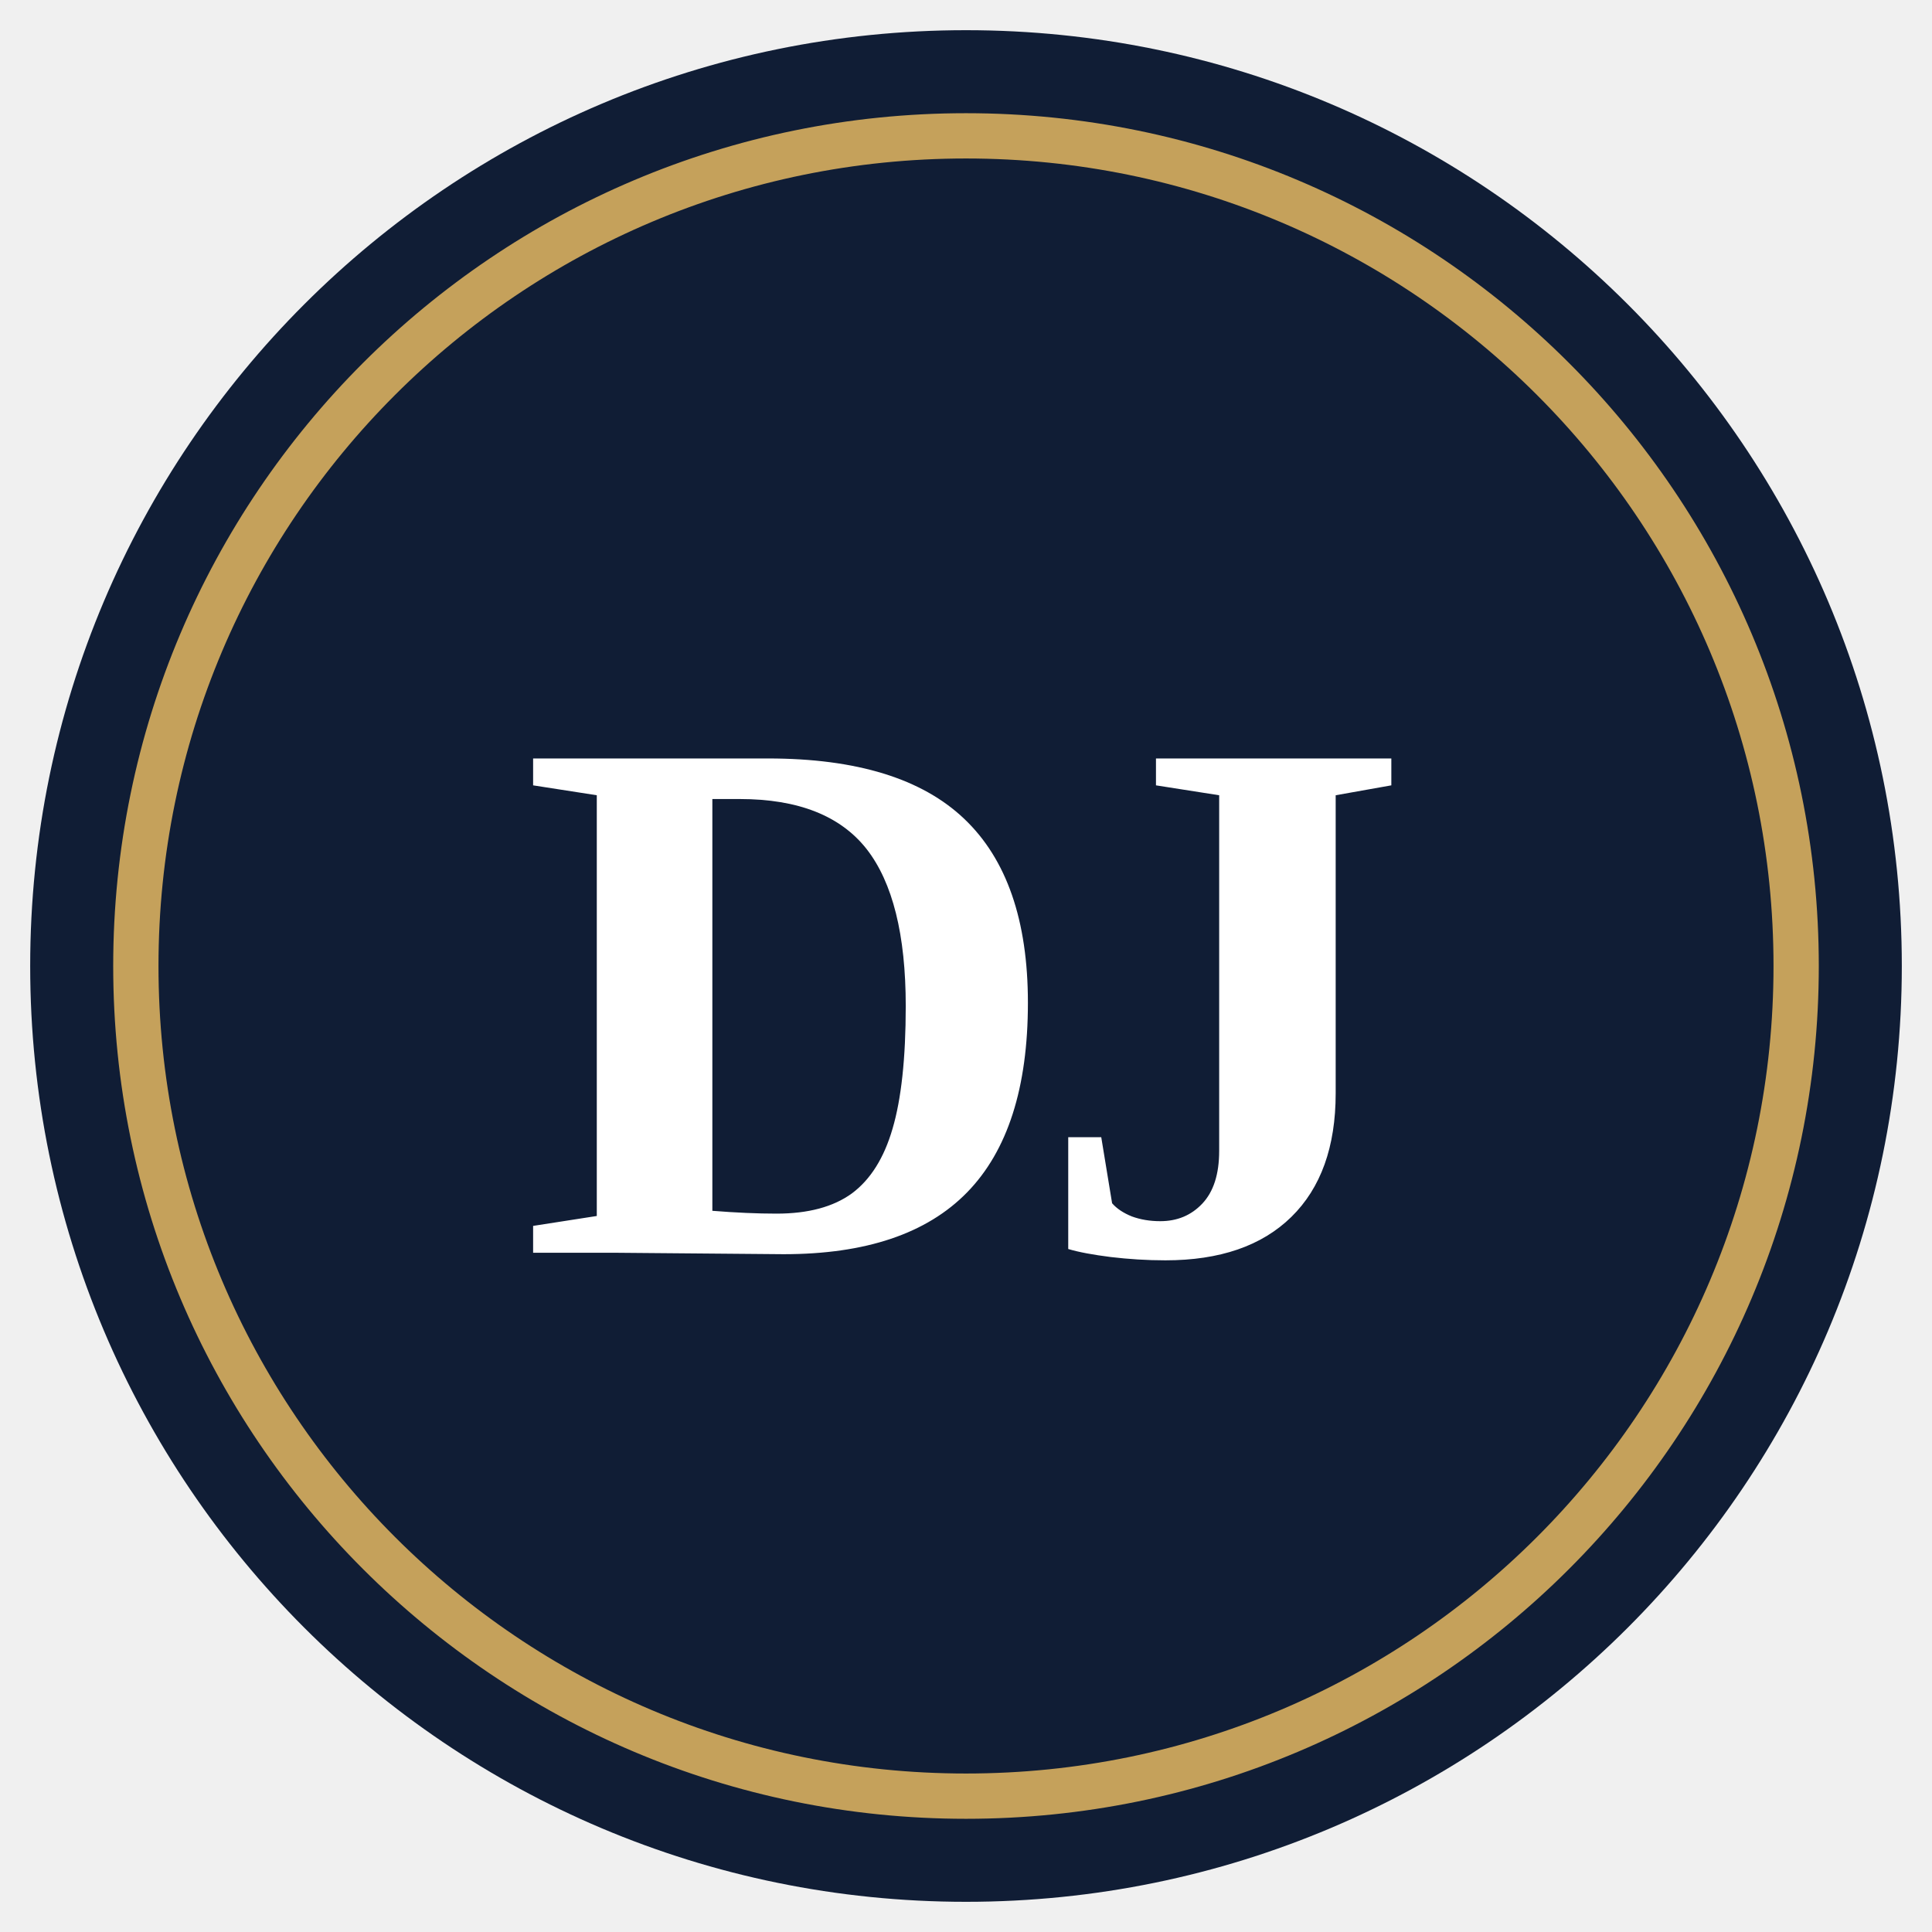
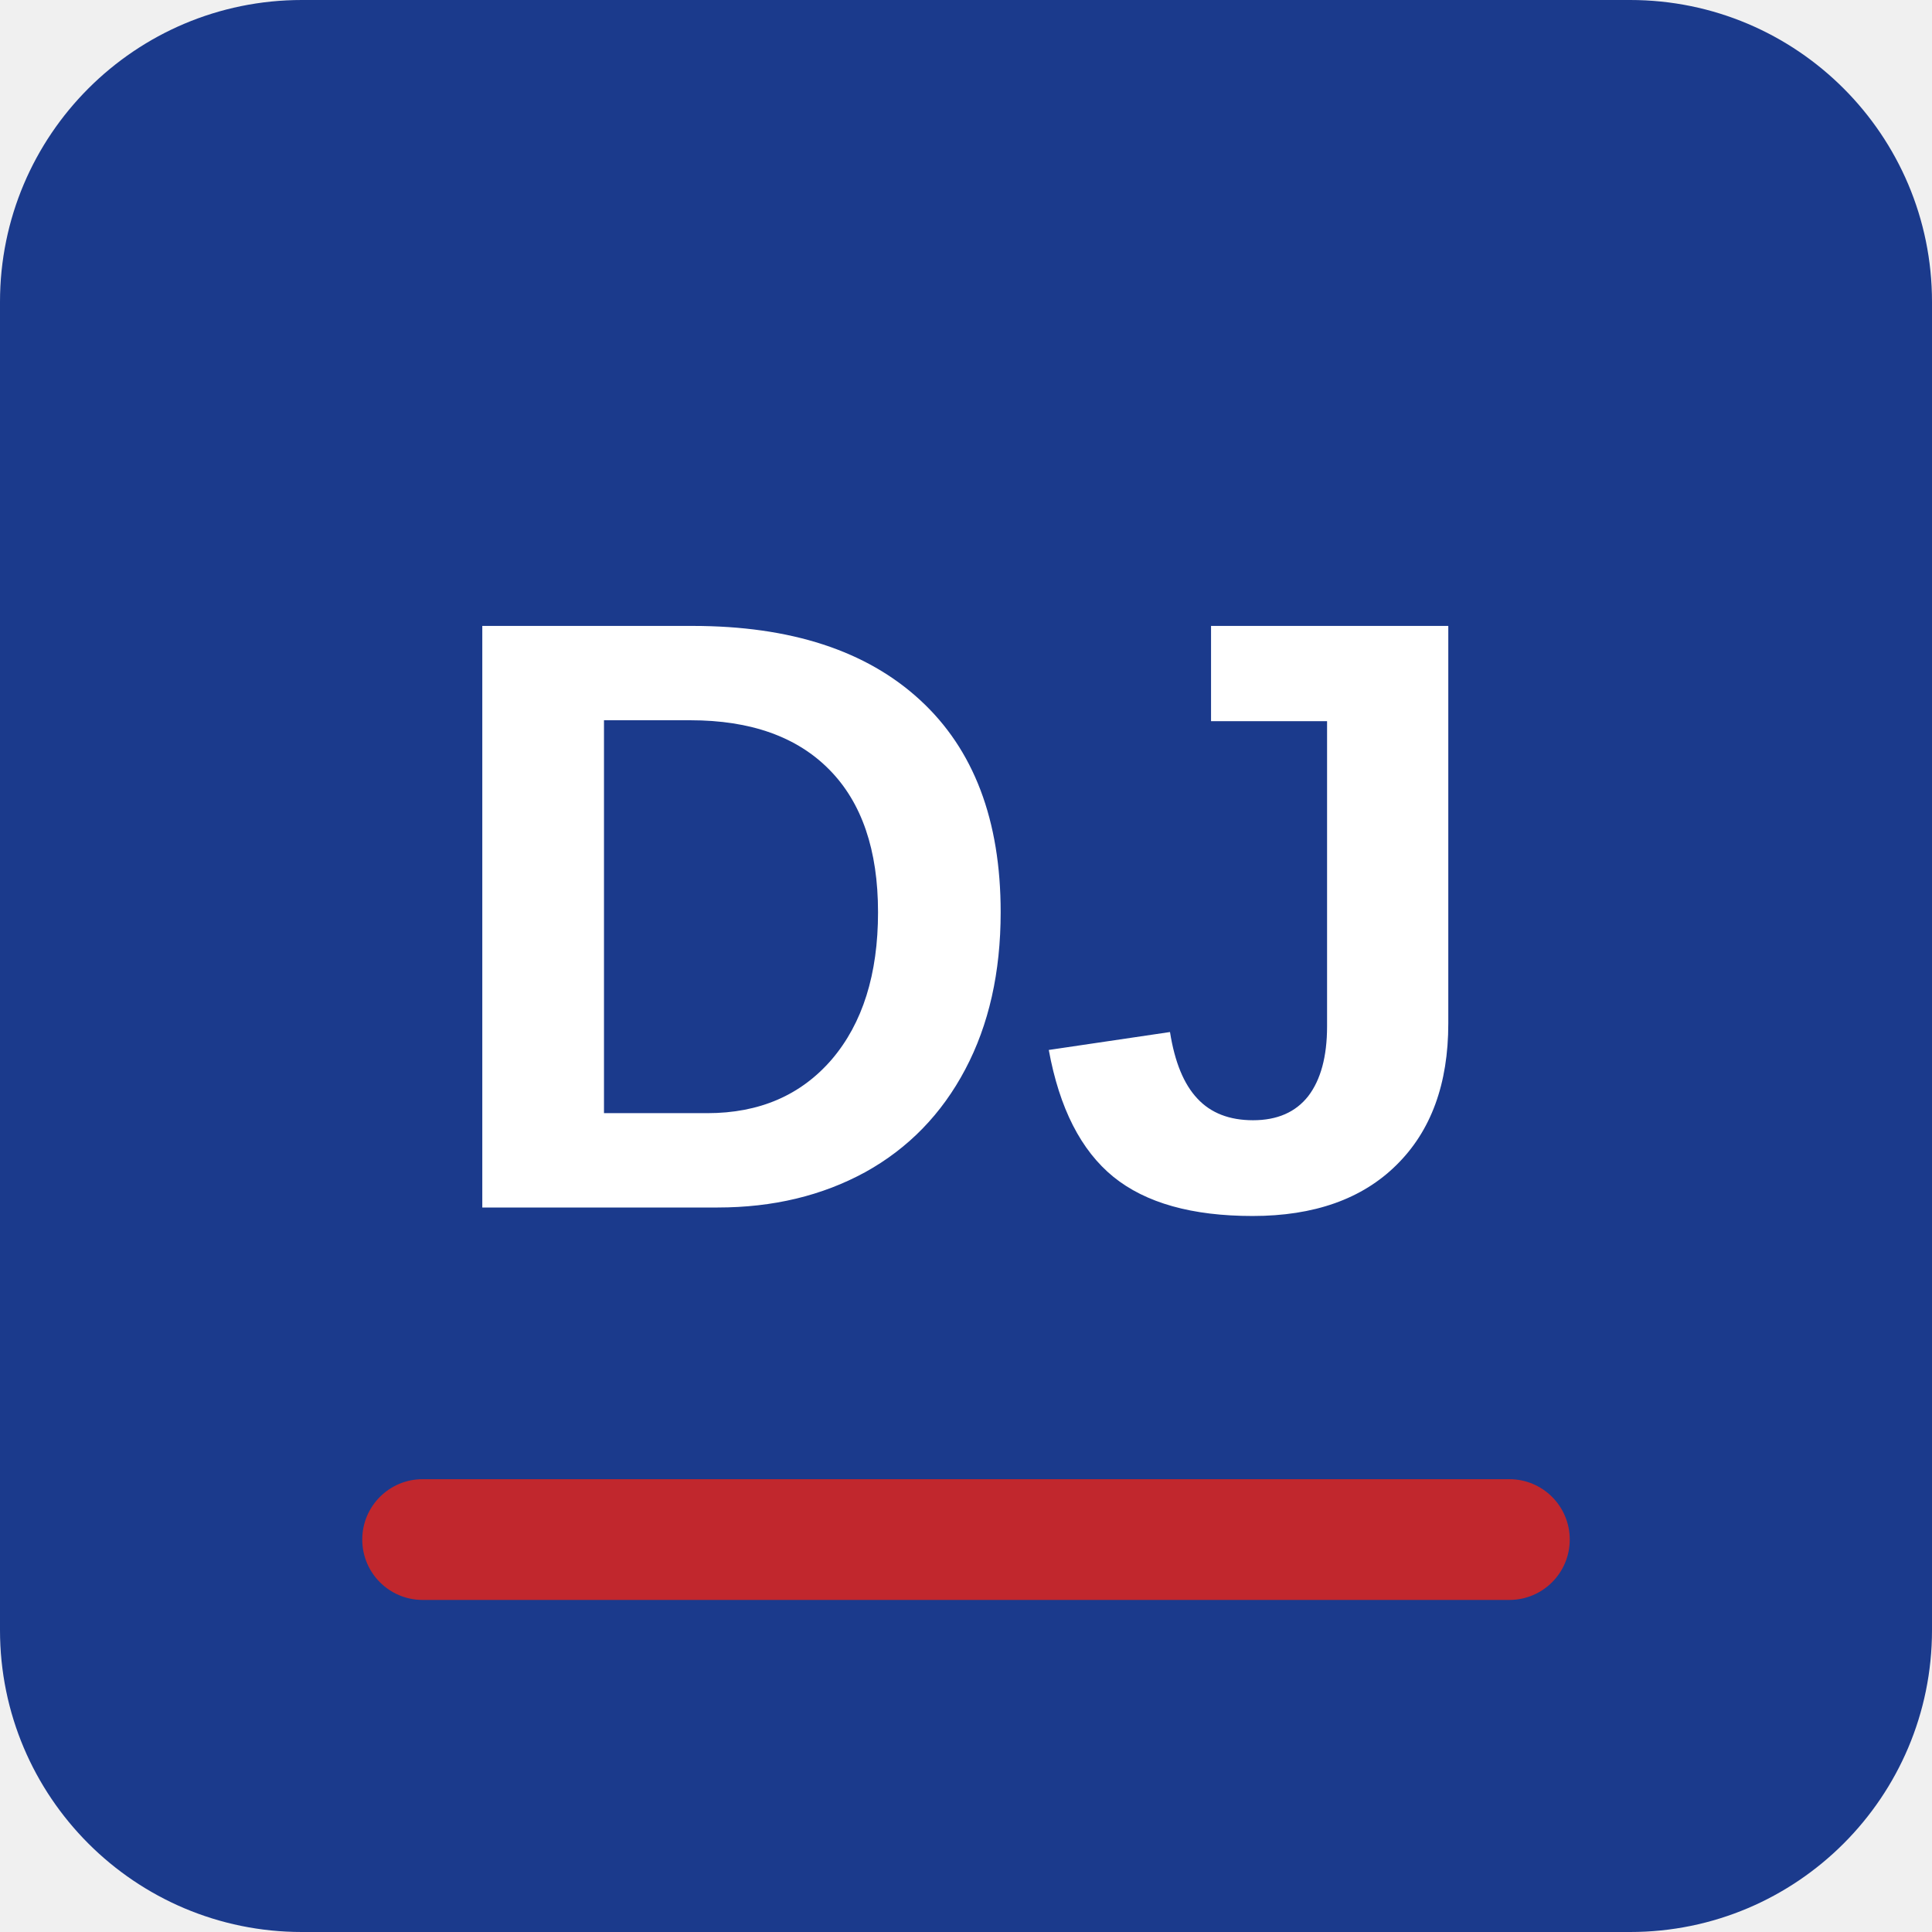
<svg xmlns="http://www.w3.org/2000/svg" viewBox="0 0 64 64">
-   <circle cx="32" cy="32" r="31" fill="#101D35" />
-   <circle cx="32" cy="32" r="27.5" fill="none" stroke="#C5A15B" stroke-width="1.5" />
-   <text x="32" y="41.5" text-anchor="middle" font-family="Georgia, 'Times New Roman', serif" font-size="25" font-weight="700" letter-spacing="-1" fill="#FFFFFF">DJ</text>
+   <rect width="64" height="64" rx="10" fill="#1B3A8C" />
+   <text x="32" y="40" text-anchor="middle" font-family="Arial Black, Arial, sans-serif" font-size="28" font-weight="900" fill="#FFFFFF">DJ</text>
+   <rect x="12" y="49" width="40" height="4" rx="2" fill="#C1272D" />
</svg>
